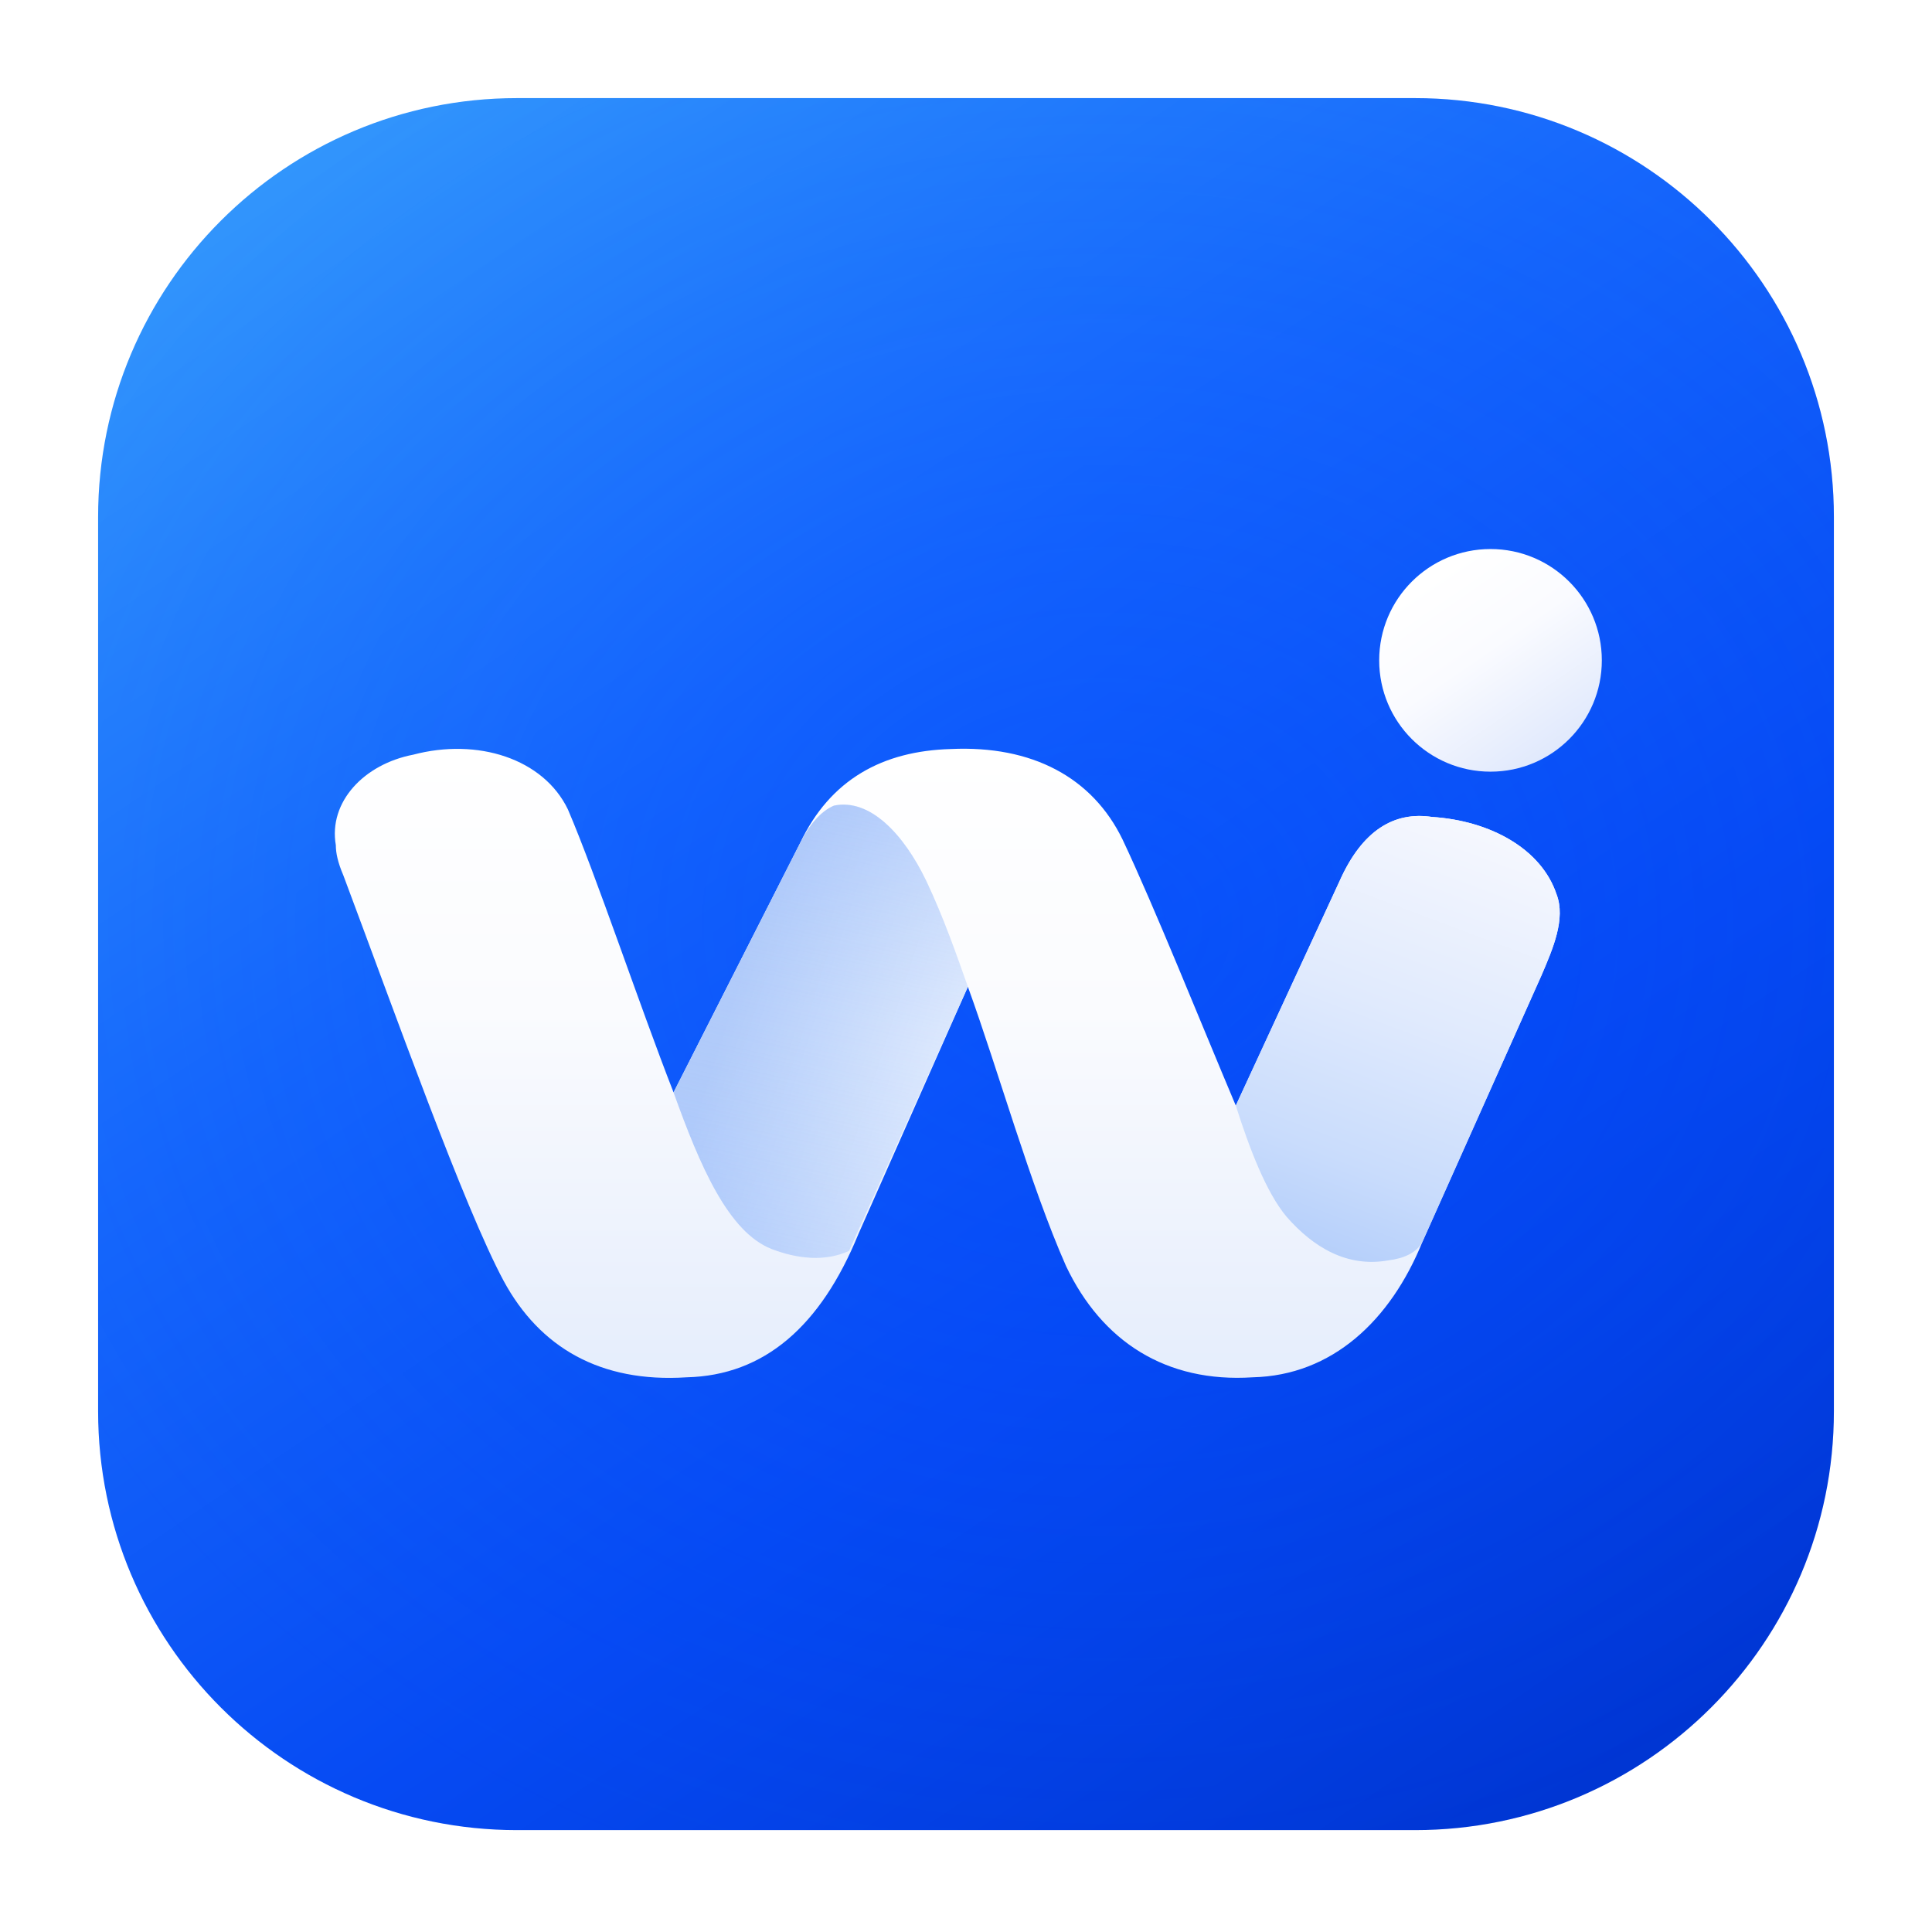
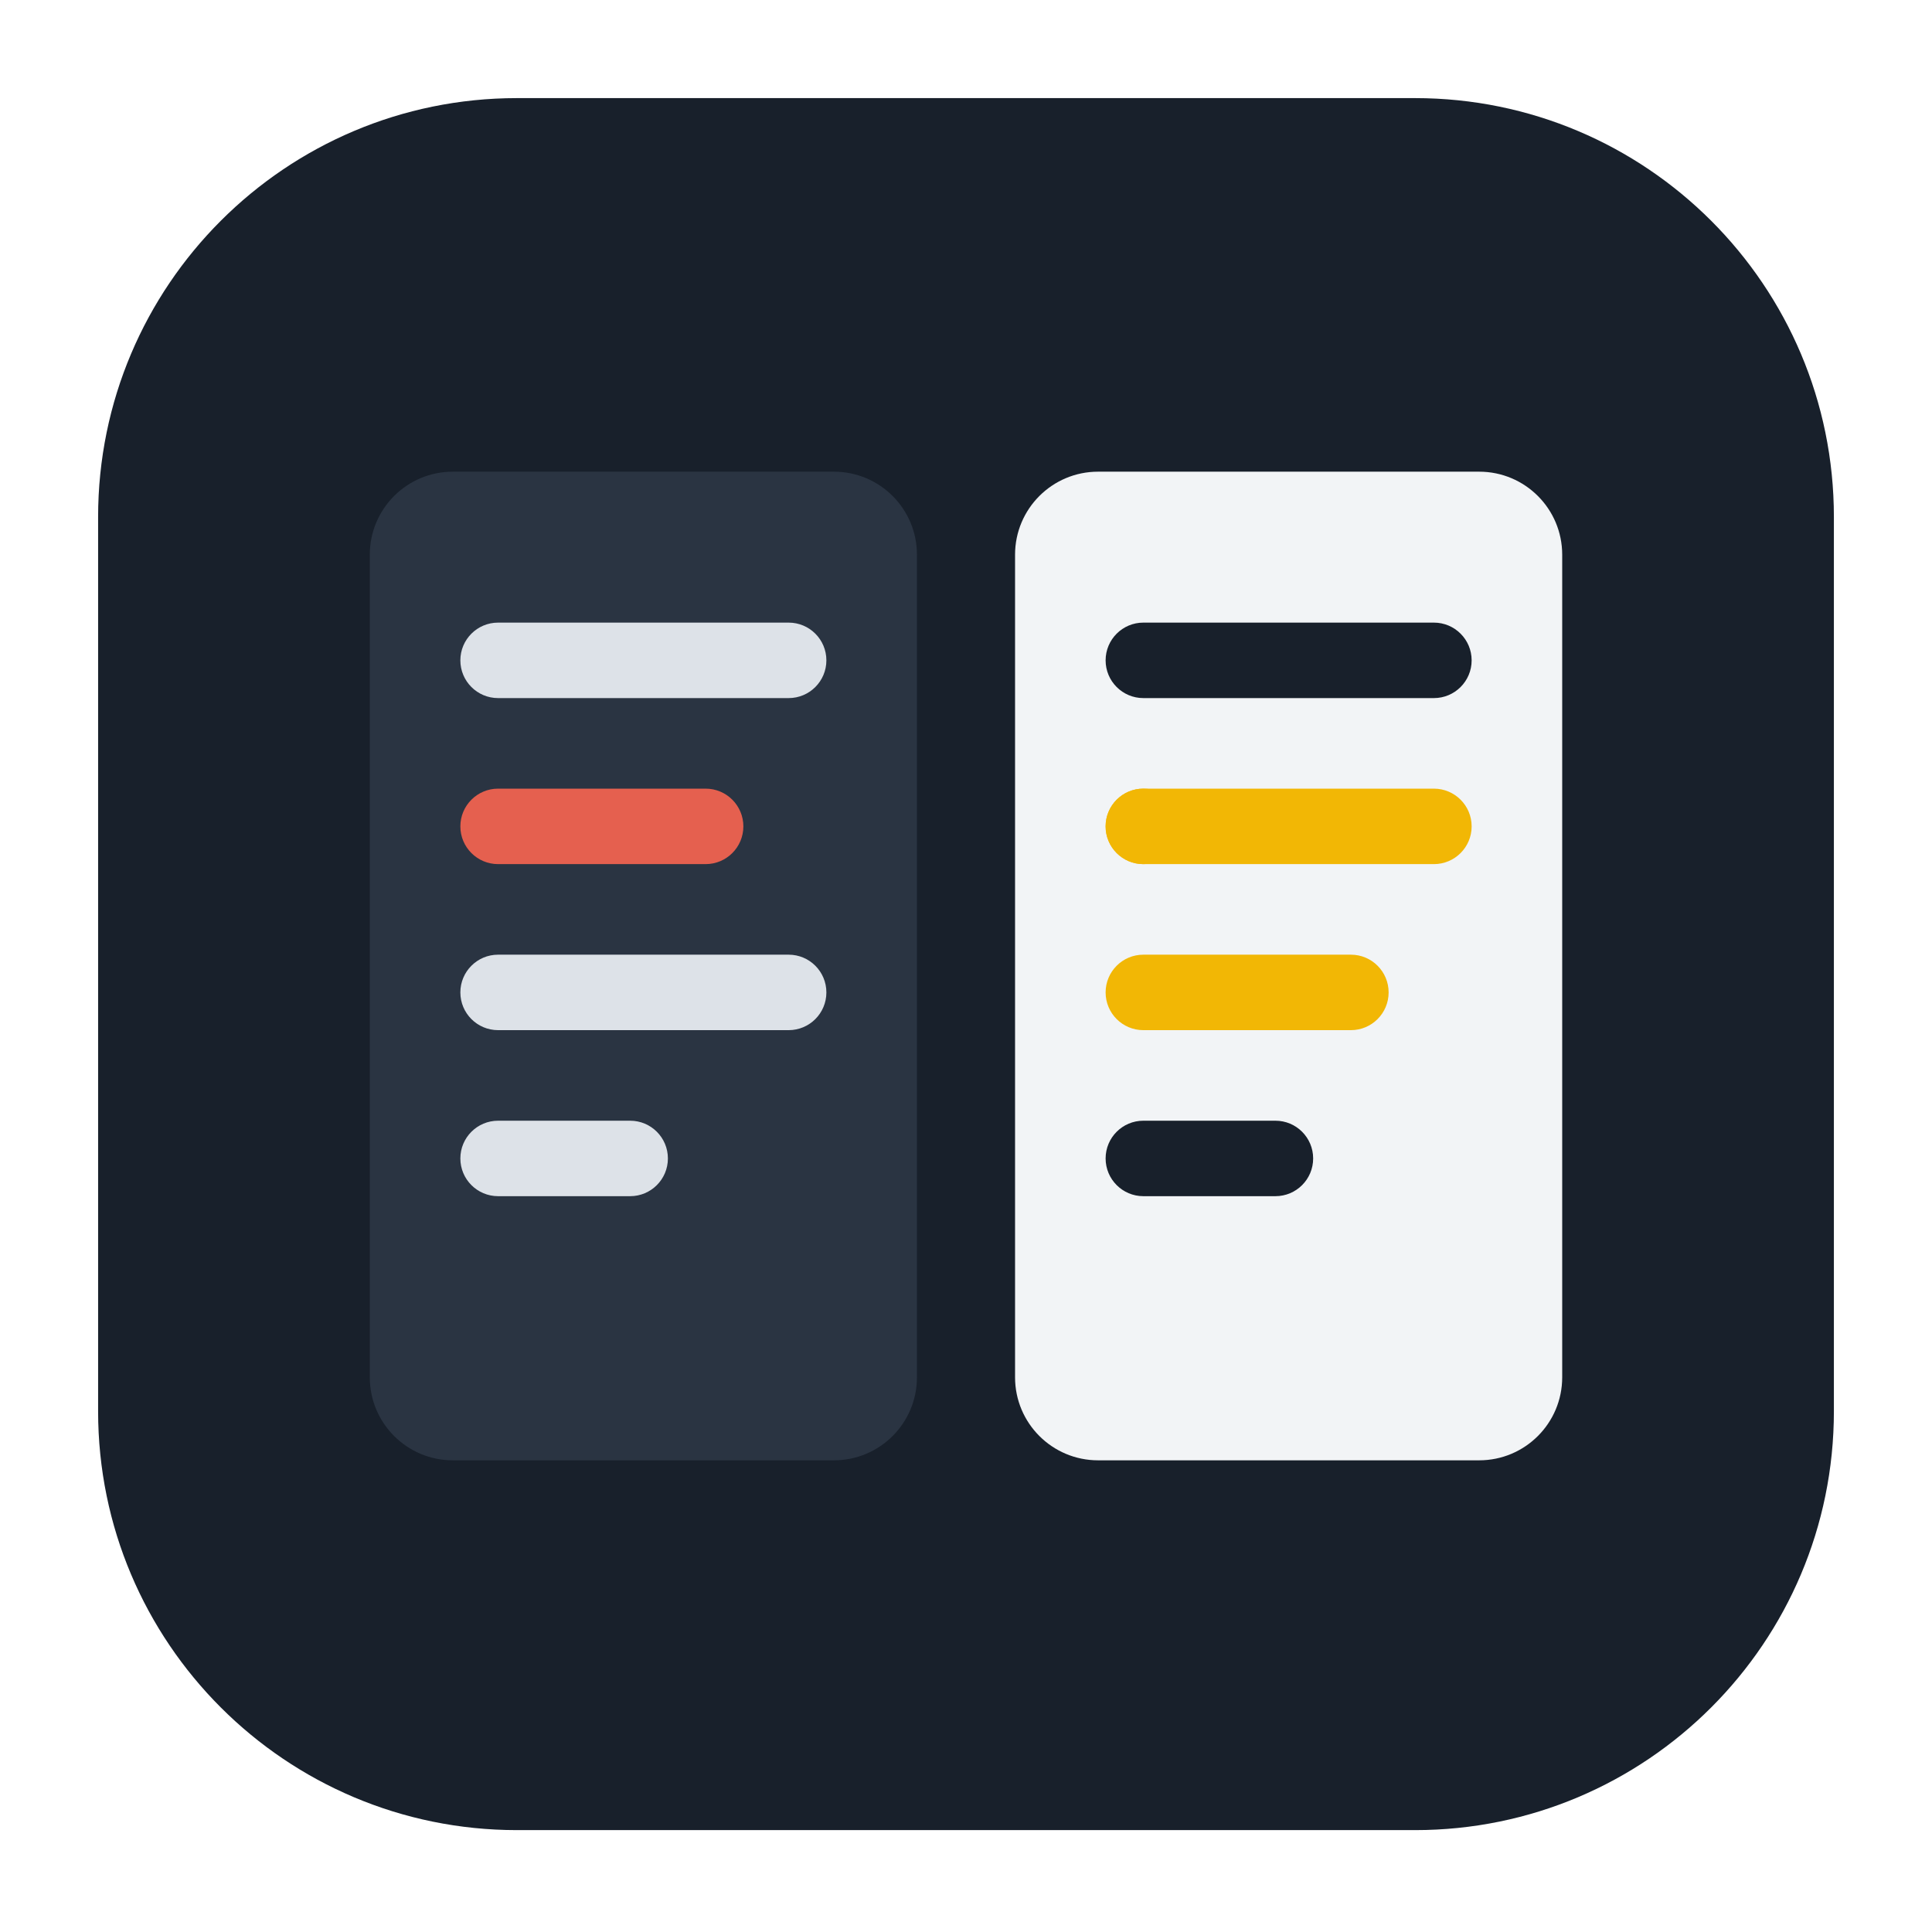
<svg xmlns="http://www.w3.org/2000/svg" width="1024" height="1024" viewBox="0 0 1024 1024" fill="none">
-   <defs>
-     <linearGradient id="background" x1="190" y1="52" x2="805" y2="970" gradientUnits="userSpaceOnUse">
-       <stop offset="0" stop-color="#3296FC" />
-       <stop offset="0.36" stop-color="#1769FC" />
-       <stop offset="0.68" stop-color="#064AF3" />
-       <stop offset="1" stop-color="#0035D2" />
-     </linearGradient>
-     <radialGradient id="blueGlow" cx="0" cy="0" r="1" gradientUnits="userSpaceOnUse" gradientTransform="translate(585 490) rotate(90) scale(540 620)">
-       <stop stop-color="#034AFF" stop-opacity="0.42" />
-       <stop offset="1" stop-color="#034AFF" stop-opacity="0" />
-     </radialGradient>
-     <linearGradient id="ribbon" x1="480" y1="397" x2="480" y2="731" gradientUnits="userSpaceOnUse">
-       <stop offset="0" stop-color="#FFFFFF" />
-       <stop offset="0.42" stop-color="#FAFBFE" />
-       <stop offset="1" stop-color="#E5EDFC" />
-     </linearGradient>
-     <linearGradient id="middleFold" x1="382" y1="548" x2="491" y2="583" gradientUnits="userSpaceOnUse">
-       <stop offset="0" stop-color="#B1CBFA" />
-       <stop offset="0.48" stop-color="#C5D9FC" />
-       <stop offset="1" stop-color="#DCE8FD" />
-     </linearGradient>
-     <linearGradient id="middleShade" x1="460" y1="427" x2="407" y2="669" gradientUnits="userSpaceOnUse">
-       <stop offset="0" stop-color="#91B4F8" stop-opacity="0.24" />
-       <stop offset="0.48" stop-color="#B2CDFB" stop-opacity="0" />
-       <stop offset="1" stop-color="#90B6F9" stop-opacity="0.25" />
-     </linearGradient>
-     <linearGradient id="rightFold" x1="773" y1="437" x2="686" y2="668" gradientUnits="userSpaceOnUse">
-       <stop offset="0" stop-color="#F5F7FE" />
-       <stop offset="0.42" stop-color="#E0EAFD" />
-       <stop offset="0.76" stop-color="#C9DCFC" />
-       <stop offset="1" stop-color="#B2CDFA" />
-     </linearGradient>
-     <linearGradient id="dot" x1="758" y1="306" x2="824" y2="402" gradientUnits="userSpaceOnUse">
-       <stop offset="0" stop-color="#FFFFFF" />
-       <stop offset="0.42" stop-color="#FAFBFF" />
-       <stop offset="1" stop-color="#DFE8FC" />
-     </linearGradient>
-     <path id="wShape" d="         M 178 448         C 174 425, 193 405, 219 400         C 253 391, 288 402, 301 429         C 316 464, 339 533, 357 579          L 424 447         C 440 413, 468 398, 504 397         C 547 395, 579 412, 595 445         C 612 481, 636 541, 655 586          L 710 467         C 722 440, 739 430, 759 433         C 790 435, 817 450, 825 474         C 830 487, 823 503, 817 517          L 754 658         C 737 700, 706 729, 664 730         C 618 733, 584 711, 565 671         C 546 628, 529 567, 513 523          L 455 654         C 435 703, 405 729, 364 730         C 318 733, 286 714, 267 679         C 246 640, 209 536, 182 464         C 179 457, 178 452, 178 448         Z       " />
-     <path id="middleFace" d="         M 357 579         L 424 447         C 429 437, 435 430, 442 427         C 461 423, 479 442, 491 467         C 500 486, 507 506, 513 523         L 450 663         C 437 669, 422 667, 409 662         C 386 653, 371 618, 357 579         Z       " />
-     <clipPath id="wClip">
-       <use href="#wShape" />
-     </clipPath>
-   </defs>
-   <rect x="52" y="52" width="920" height="918" rx="222" fill="url(#background)" />
-   <rect x="52" y="52" width="920" height="918" rx="222" fill="url(#blueGlow)" />
-   <use href="#wShape" fill="url(#ribbon)" />
-   <g clip-path="url(#wClip)">
-     <use href="#middleFace" fill="url(#middleFold)" />
-     <use href="#middleFace" fill="url(#middleShade)" />
-     <path d="         M 655 586         L 710 467         C 722 440, 739 430, 759 433         C 790 435, 817 450, 825 474         C 830 487, 823 503, 817 517         L 754 658         C 751 664, 744 667, 736 668         C 714 672, 696 661, 682 645         C 671 632, 662 608, 655 586         Z       " fill="url(#rightFold)" />
-   </g>
-   <circle cx="790" cy="350" r="59" fill="url(#dot)" />
+   <rect x="52" y="52" width="920" height="918" rx="222" fill="#18202B" />
+   <rect x="196" y="250" width="290" height="524" rx="44" fill="#2A3442" />
+   <rect x="538" y="250" width="290" height="524" rx="44" fill="#F2F4F6" />
+   <rect x="244" y="330" width="194" height="40" rx="20" fill="#DDE2E8" />
+   <rect x="244" y="418" width="150" height="40" rx="20" fill="#E5604F" />
+   <rect x="244" y="506" width="194" height="40" rx="20" fill="#DDE2E8" />
+   <rect x="244" y="594" width="110" height="40" rx="20" fill="#DDE2E8" />
+   <rect x="586" y="330" width="194" height="40" rx="20" fill="#18202B" />
+   <rect x="586" y="594" width="110" height="40" rx="20" fill="#18202B" />
+   <circle cx="606" cy="438" r="20" fill="#F2B705" />
+   <rect x="586" y="418" width="194" height="40" rx="20" fill="#F2B705" />
+   <rect x="586" y="506" width="150" height="40" rx="20" fill="#F2B705" />
</svg>
